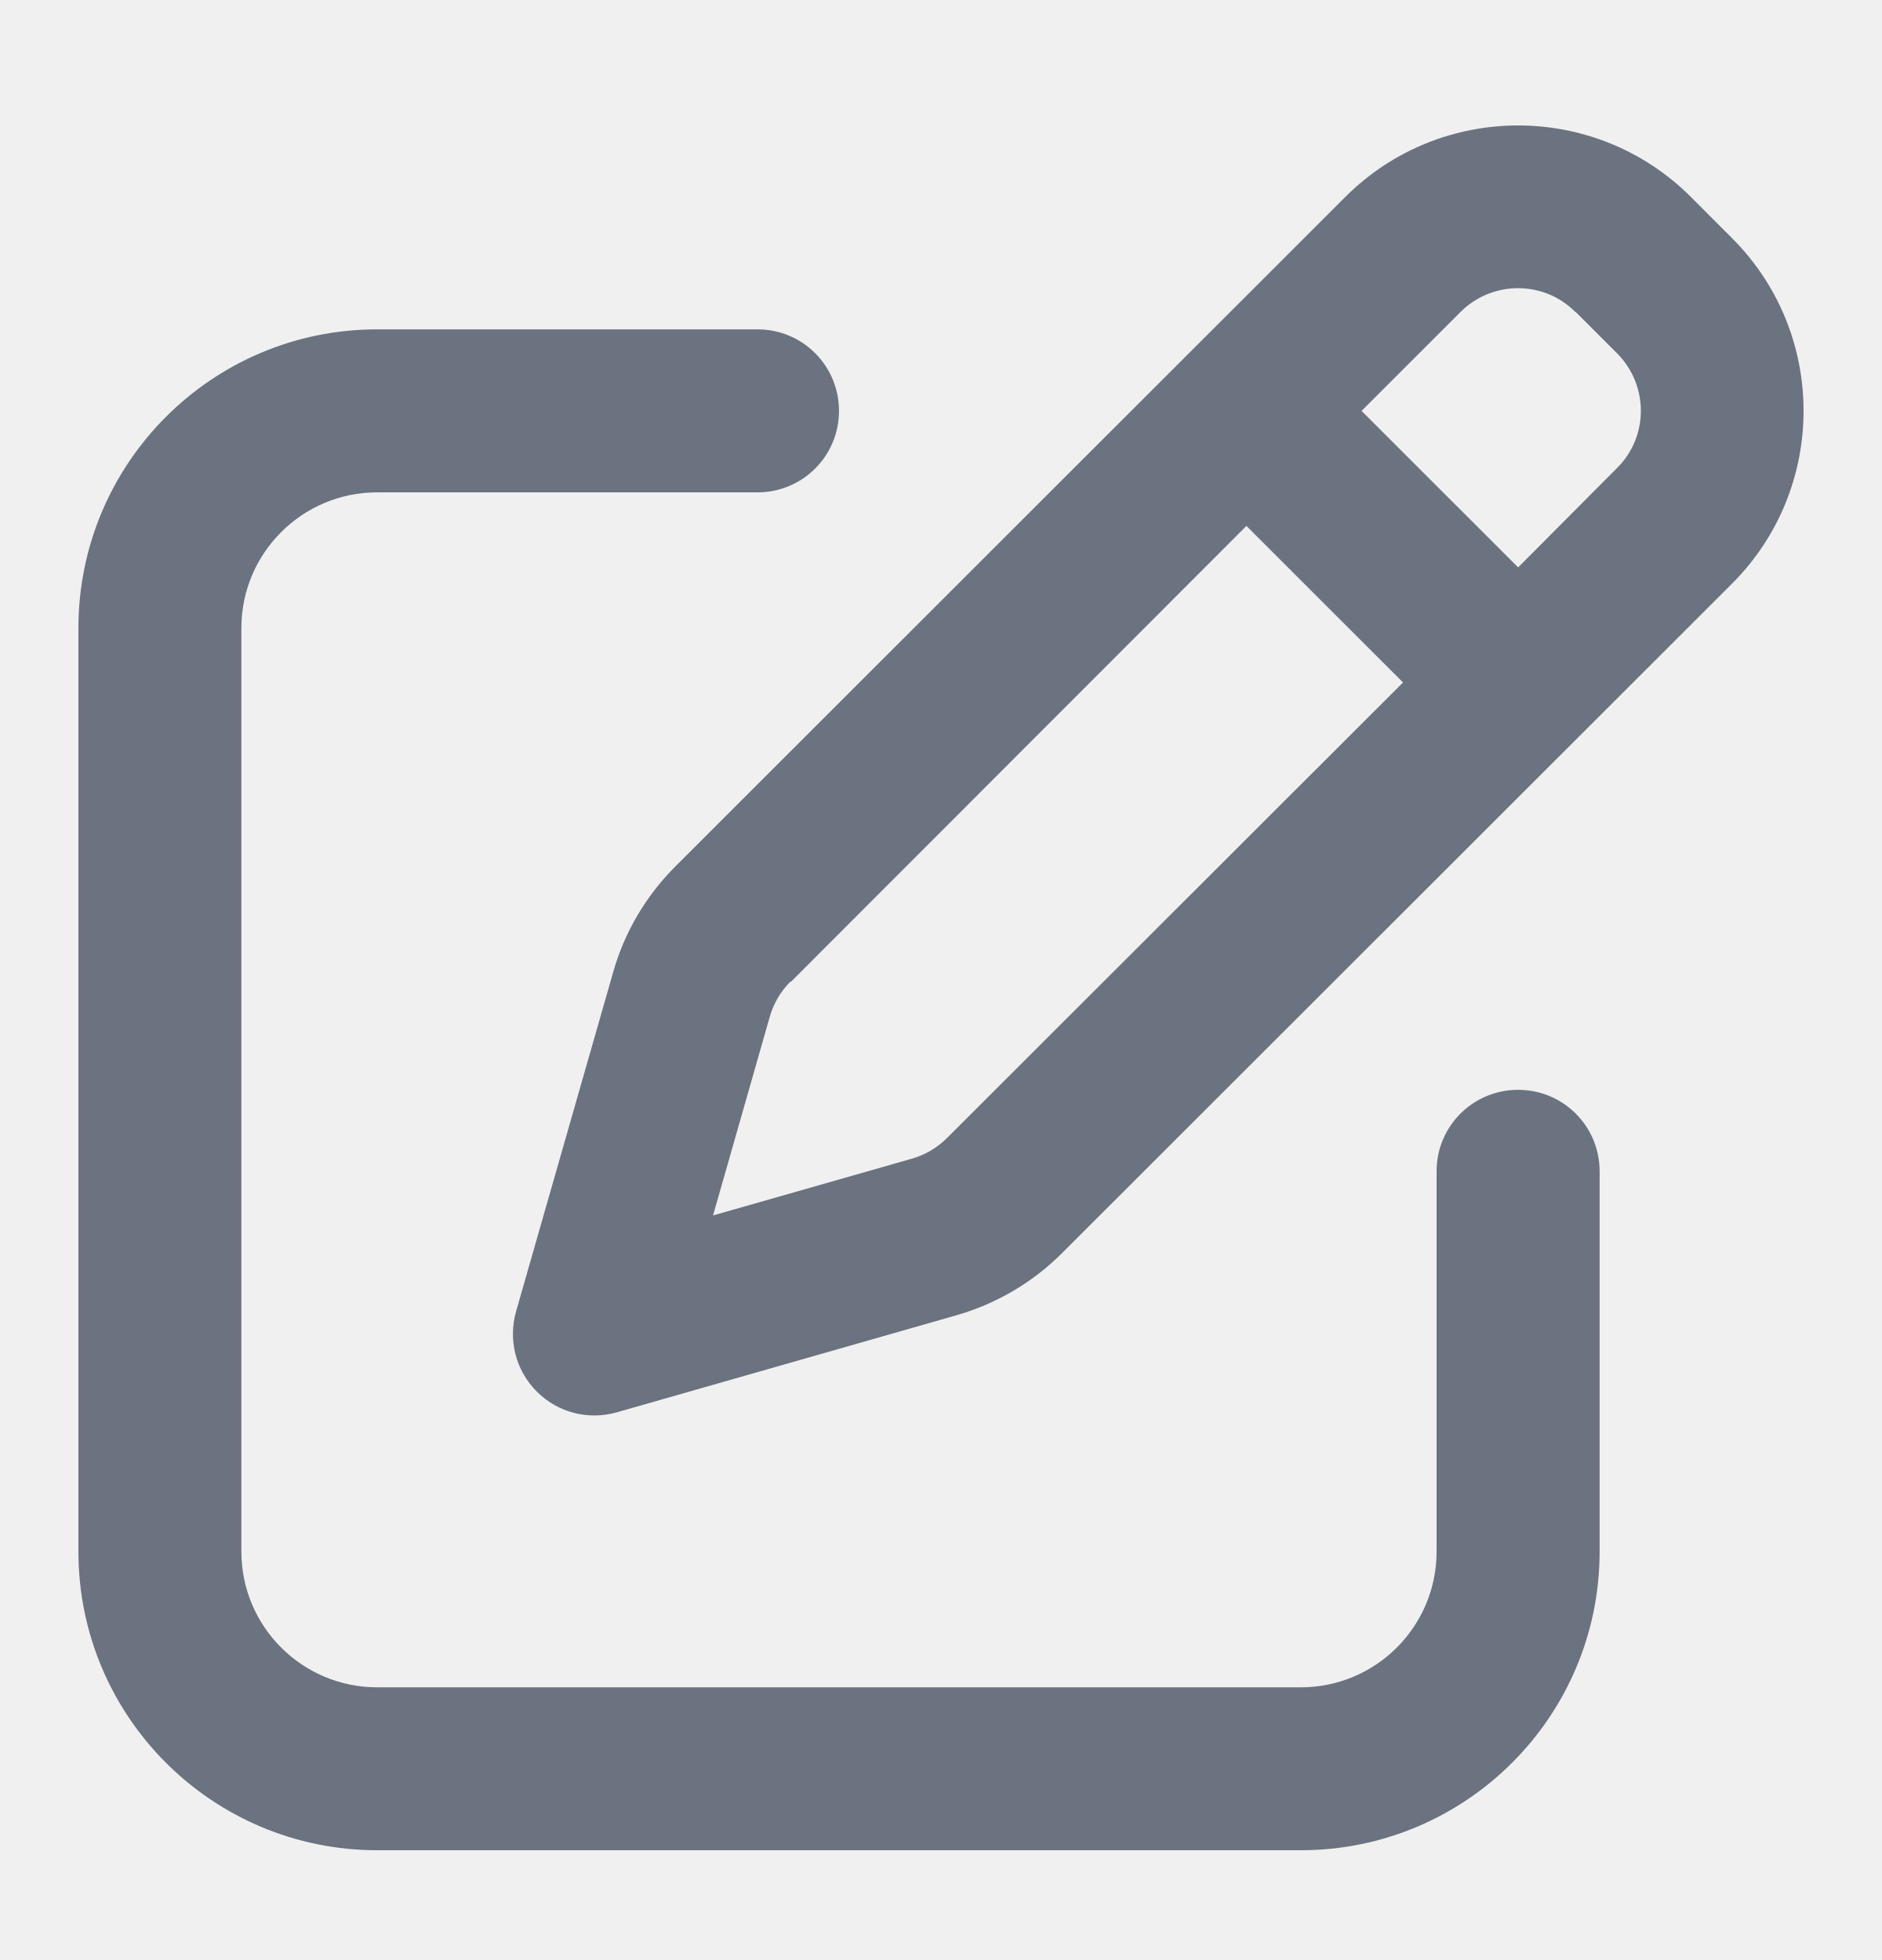
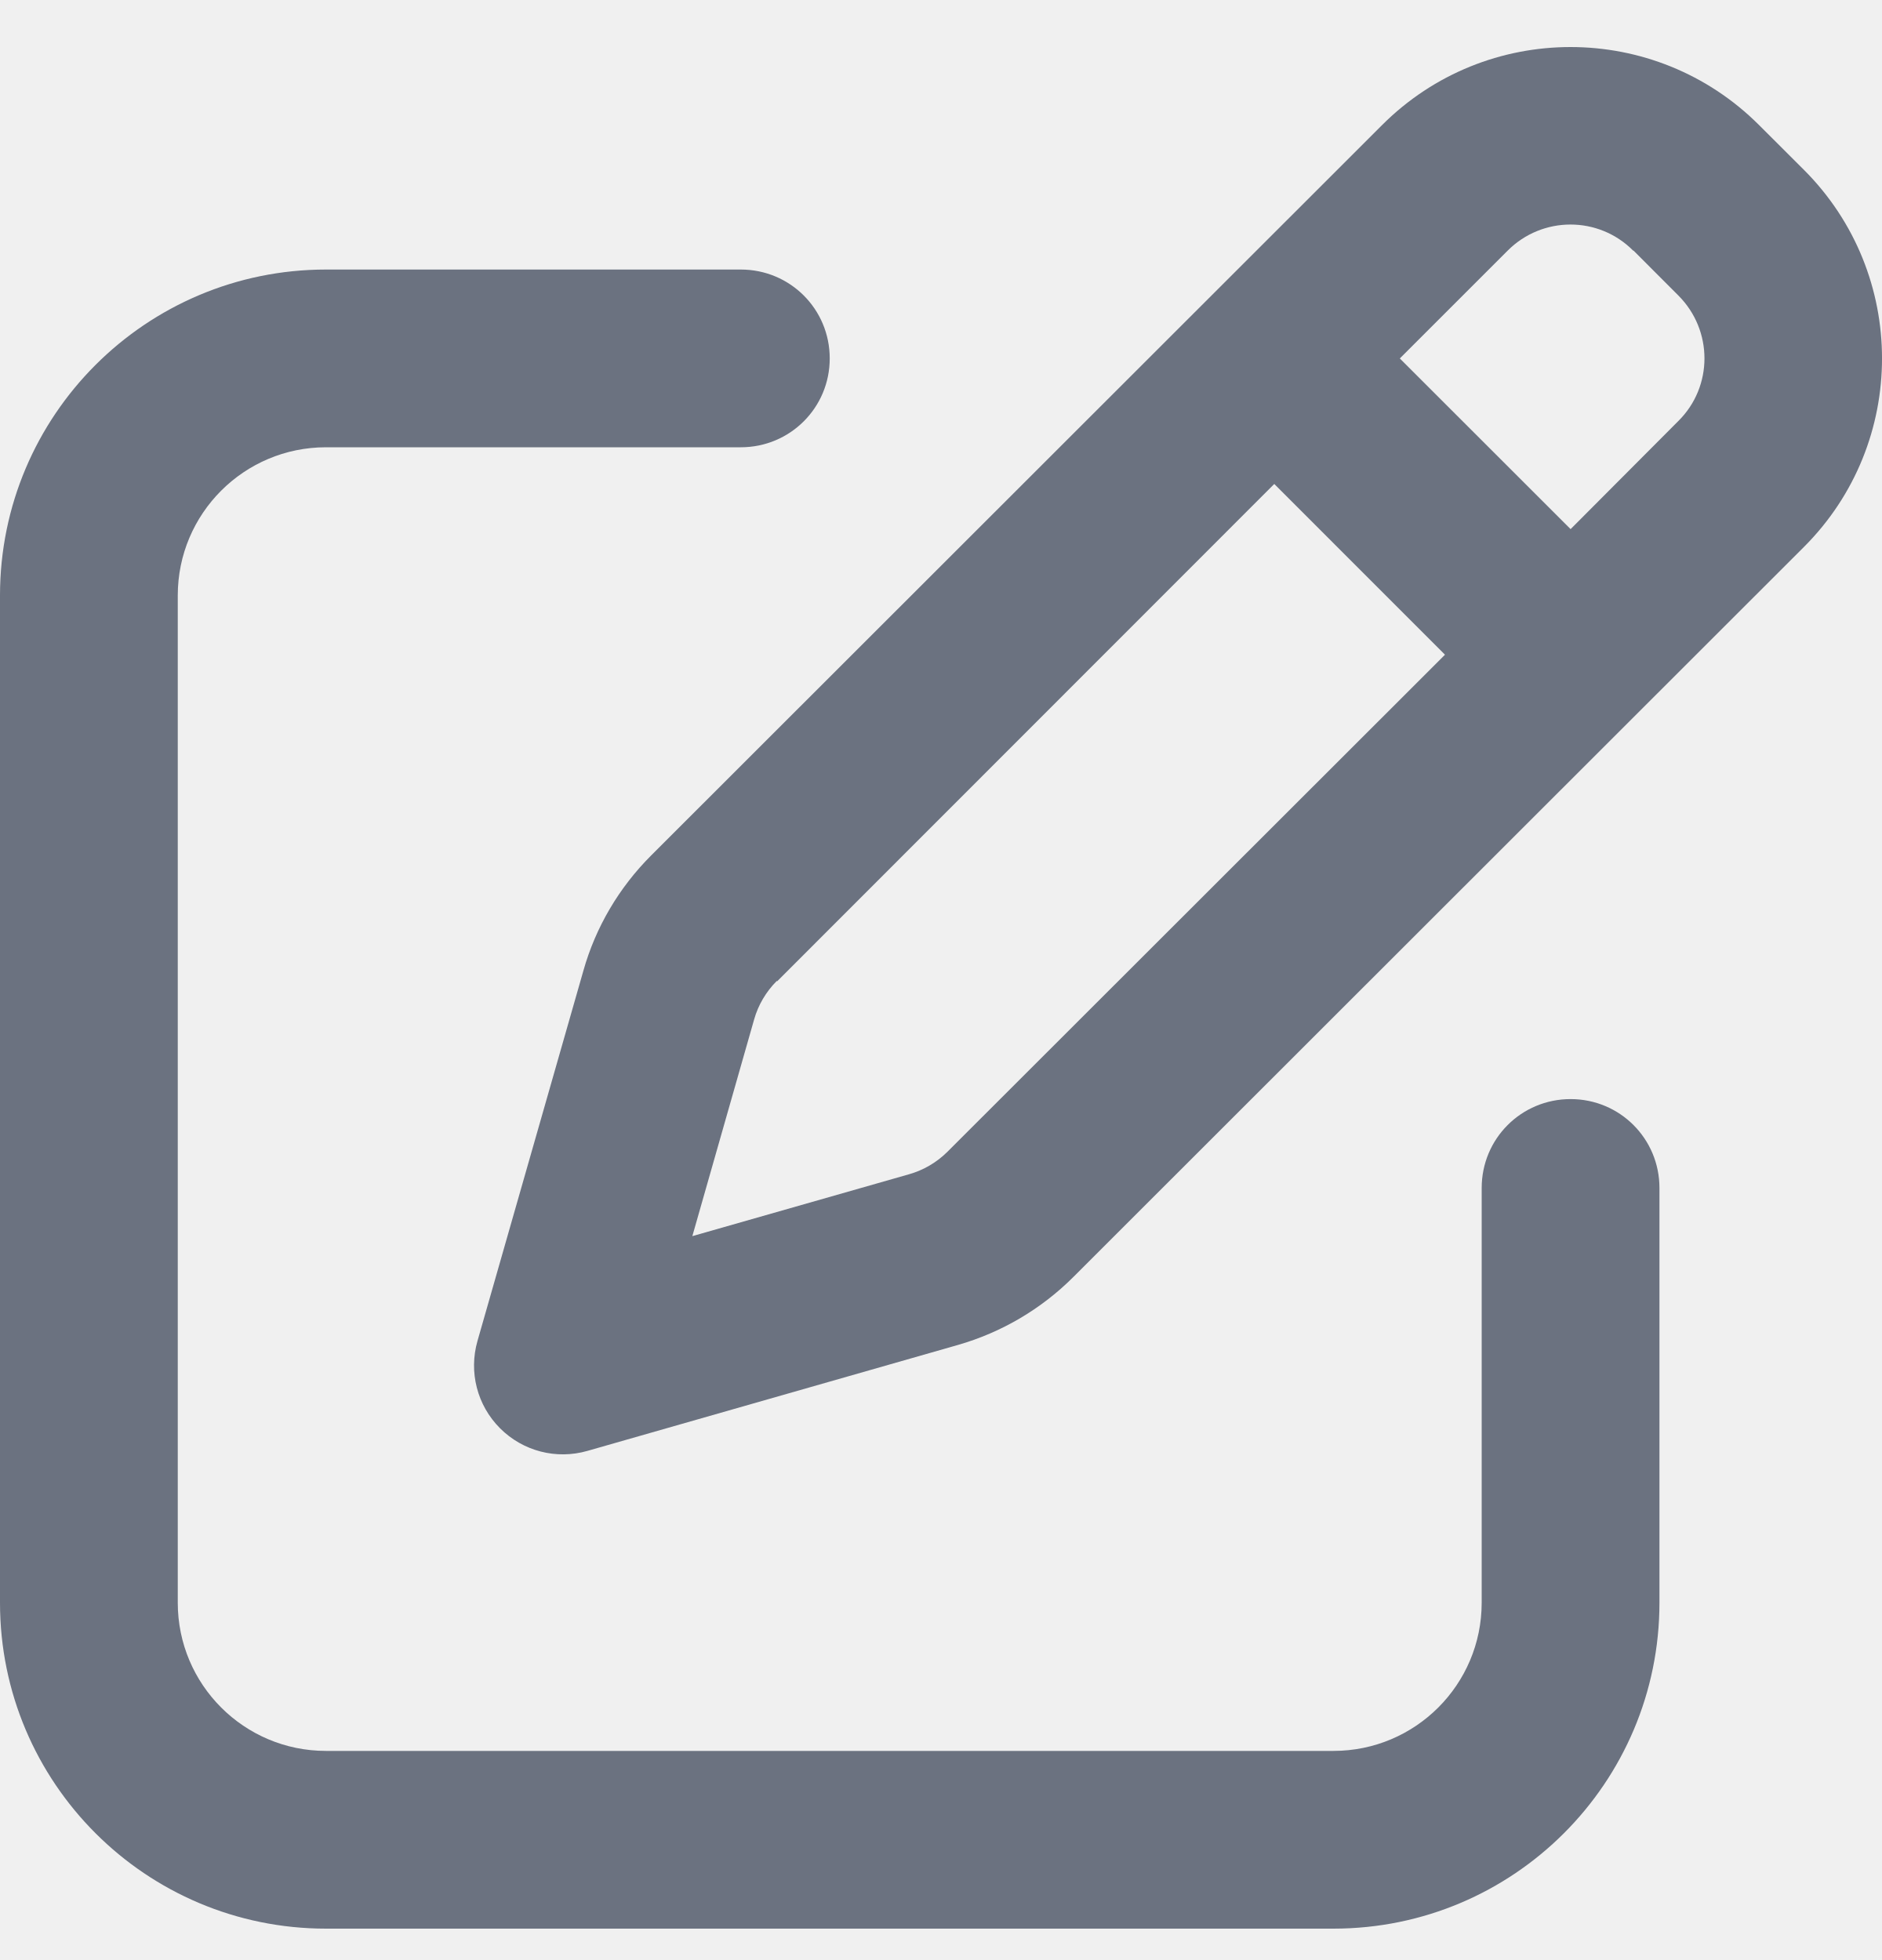
<svg xmlns="http://www.w3.org/2000/svg" width="24" height="25" viewBox="0 0 24 25" fill="none">
-   <path d="M20.096 3.981L20.619 4.504C21.027 4.912 21.027 5.57 20.619 5.972L19.36 7.237L17.363 5.241L18.623 3.981C19.03 3.574 19.689 3.574 20.091 3.981H20.096ZM10.085 12.524L15.895 6.708L17.892 8.705L12.076 14.516C11.951 14.641 11.795 14.732 11.626 14.78L9.093 15.503L9.816 12.97C9.864 12.801 9.955 12.645 10.08 12.52L10.085 12.524ZM17.155 2.513L8.612 11.052C8.236 11.428 7.963 11.892 7.82 12.398L6.581 16.728C6.478 17.092 6.577 17.482 6.846 17.75C7.114 18.019 7.504 18.118 7.867 18.014L12.198 16.776C12.709 16.629 13.172 16.356 13.544 15.983L22.087 7.445C23.304 6.228 23.304 4.253 22.087 3.037L21.564 2.513C20.347 1.296 18.372 1.296 17.155 2.513ZM4.81 4.201C2.706 4.201 1 5.907 1 8.012V19.79C1 21.894 2.706 23.6 4.81 23.6H16.588C18.693 23.6 20.399 21.894 20.399 19.79V14.94C20.399 14.364 19.935 13.901 19.36 13.901C18.784 13.901 18.32 14.364 18.32 14.94V19.79C18.32 20.747 17.545 21.522 16.588 21.522H4.81C3.854 21.522 3.078 20.747 3.078 19.79V8.012C3.078 7.055 3.854 6.28 4.81 6.28H9.66C10.236 6.28 10.699 5.816 10.699 5.241C10.699 4.665 10.236 4.201 9.66 4.201H4.81Z" fill="#6B7280" />
+   <g clip-path="url(#clip0_15_296)">
+     <path d="M20.832 3.197L21.403 3.769C21.847 4.213 21.847 4.931 21.403 5.37L20.029 6.749L17.851 4.572L19.226 3.197C19.669 2.753 20.387 2.753 20.827 3.197H20.832ZM9.91 12.517L16.25 6.173L18.427 8.351L12.083 14.69C11.946 14.827 11.776 14.926 11.592 14.978L8.829 15.767L9.617 13.003C9.669 12.819 9.769 12.649 9.906 12.512L9.91 12.517ZM17.624 1.596L8.304 10.911C7.893 11.322 7.596 11.827 7.44 12.38L6.089 17.104C5.976 17.5 6.084 17.925 6.377 18.218C6.67 18.511 7.095 18.62 7.492 18.506L12.216 17.155C12.773 16.995 13.278 16.697 13.685 16.291L23.005 6.976C24.332 5.649 24.332 3.495 23.005 2.167L22.433 1.596C21.105 0.268 18.951 0.268 17.624 1.596ZM4.157 3.438C1.861 3.438 0 5.299 0 7.595V20.443C0 22.739 1.861 24.6 4.157 24.6H17.005C19.301 24.6 21.162 22.739 21.162 20.443V15.153C21.162 14.524 20.657 14.019 20.029 14.019C19.4 14.019 18.895 14.524 18.895 15.153V20.443C18.895 21.487 18.049 22.333 17.005 22.333H4.157C3.113 22.333 2.267 21.487 2.267 20.443V7.595C2.267 6.551 3.113 5.705 4.157 5.705H9.447C10.076 5.705 10.581 5.2 10.581 4.572C10.581 3.943 10.076 3.438 9.447 3.438H4.157Z" fill="#6B7280" />
+   </g>
+   <defs>
+     <clipPath id="clip0_15_296">
+       <rect width="24" height="24" fill="white" transform="translate(0 0.600098)" />
+     </clipPath>
+   </defs>
</svg>
